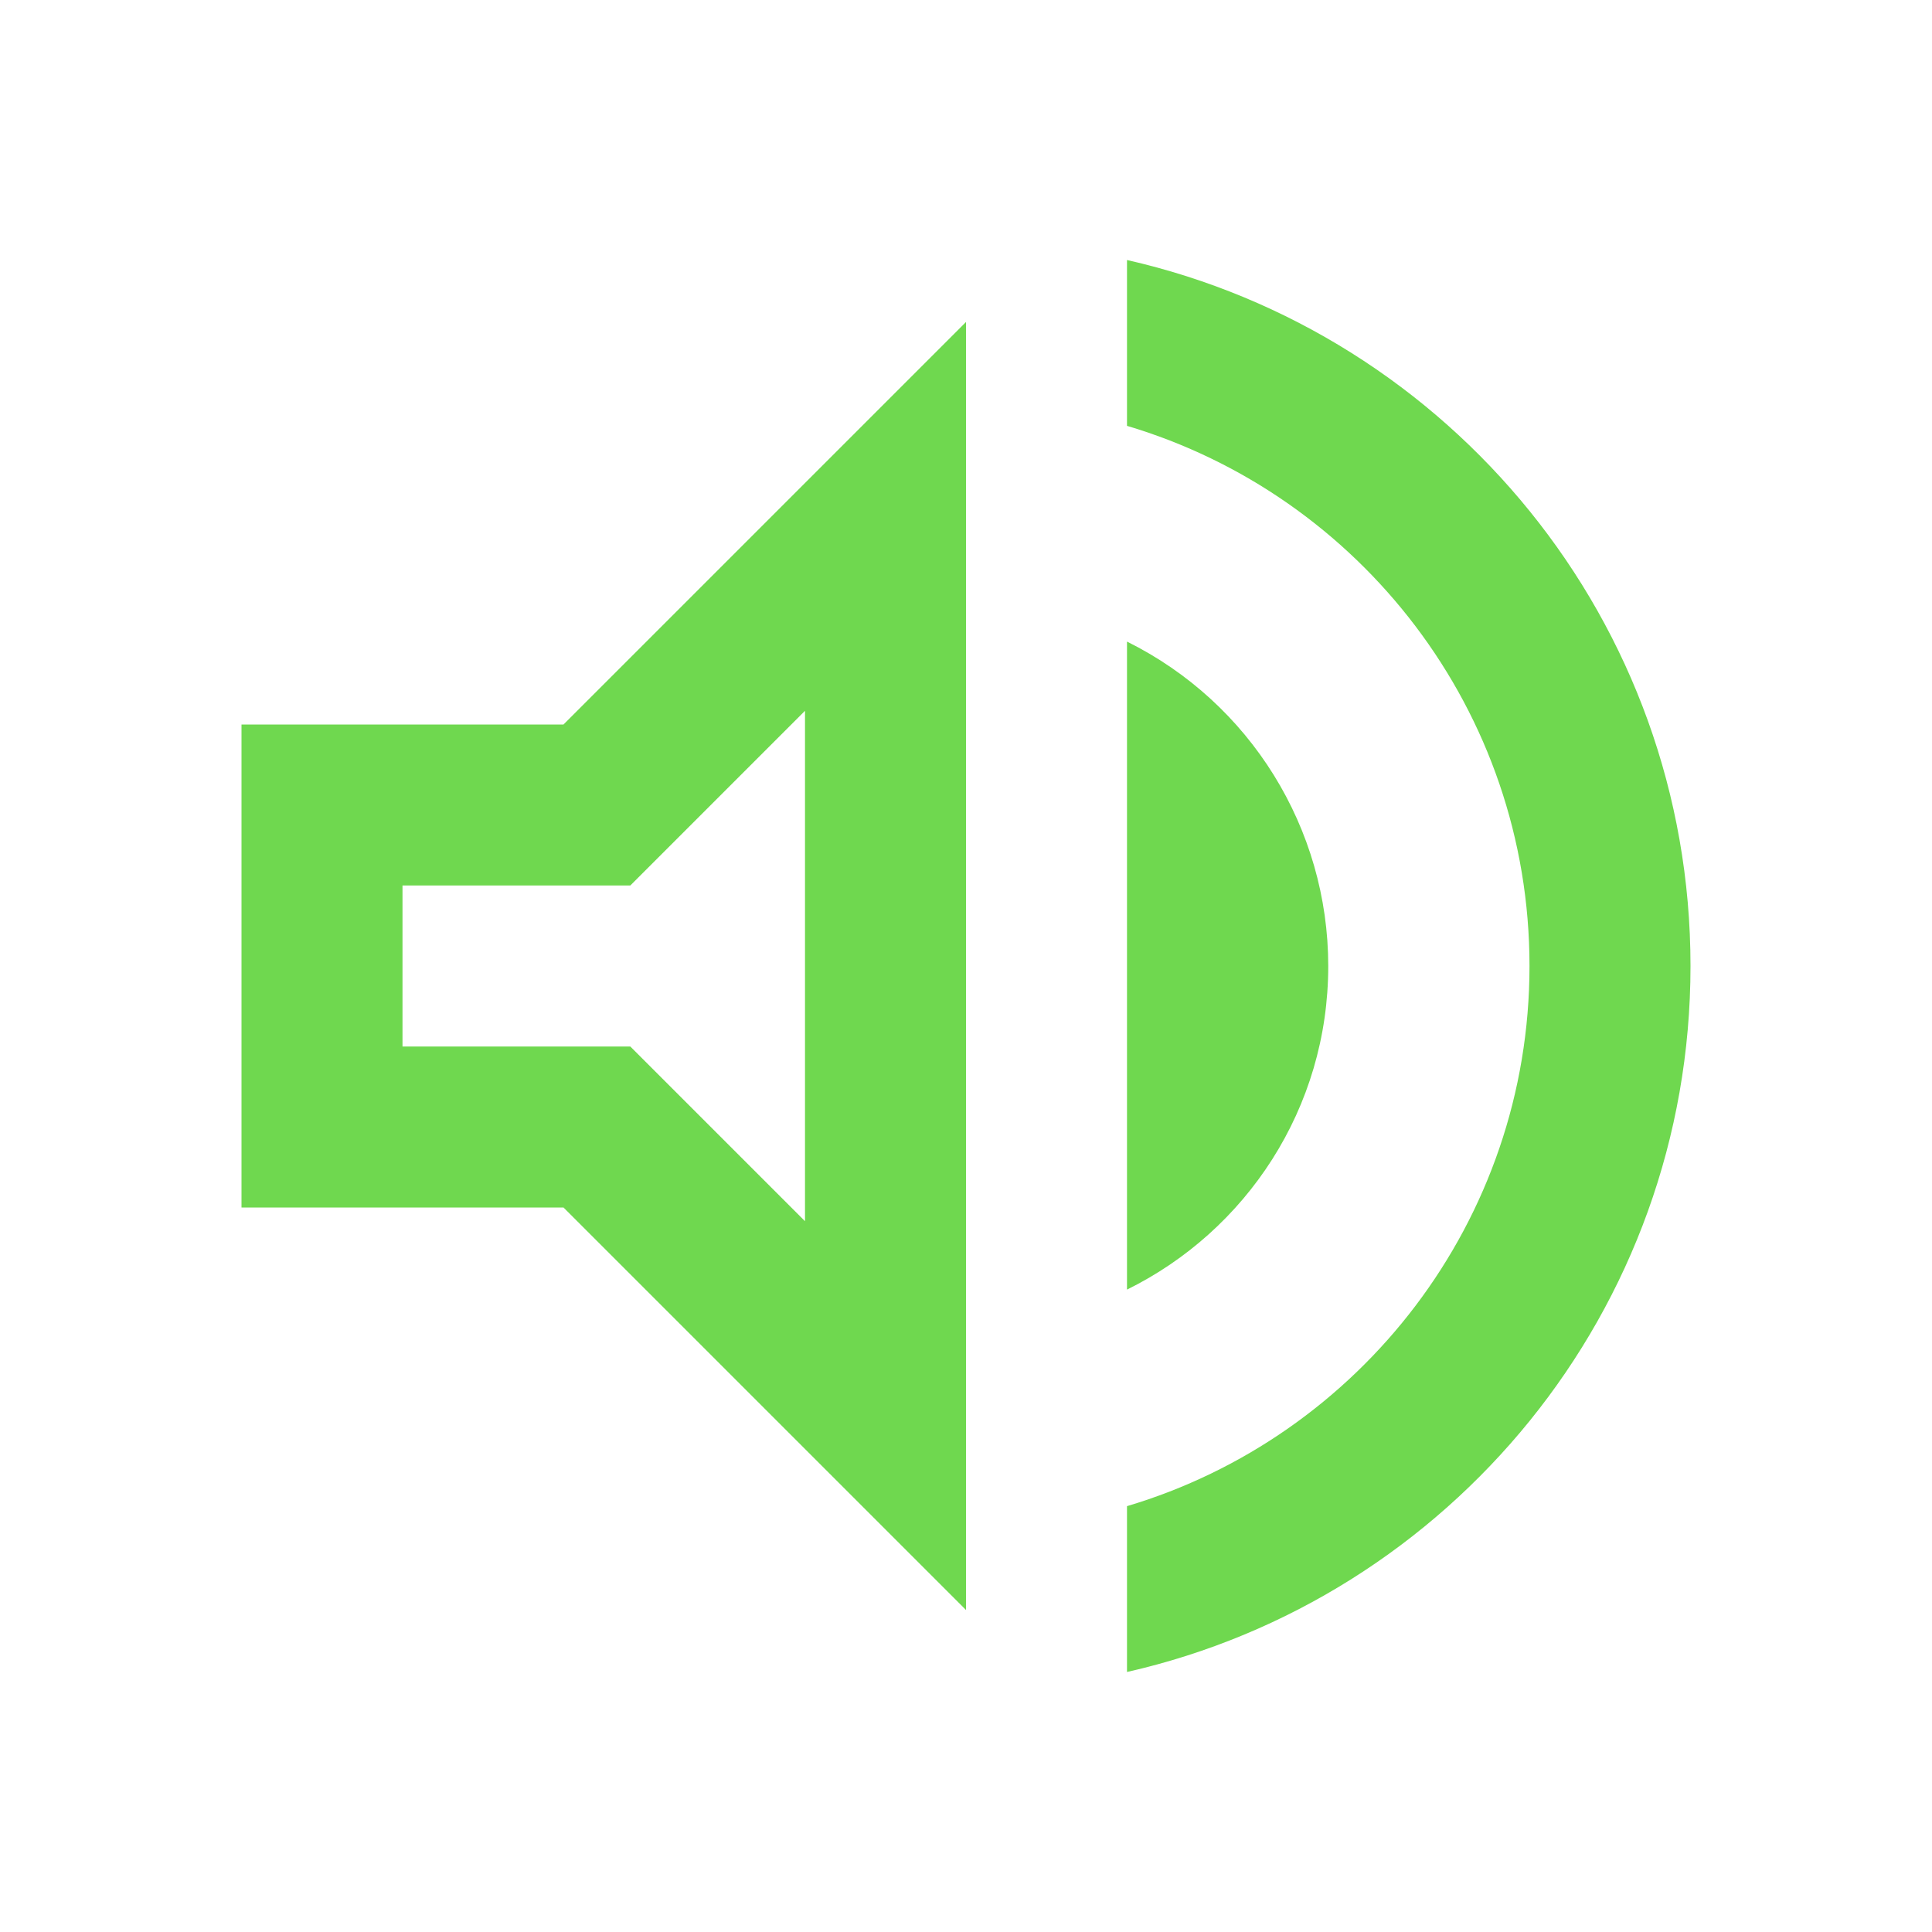
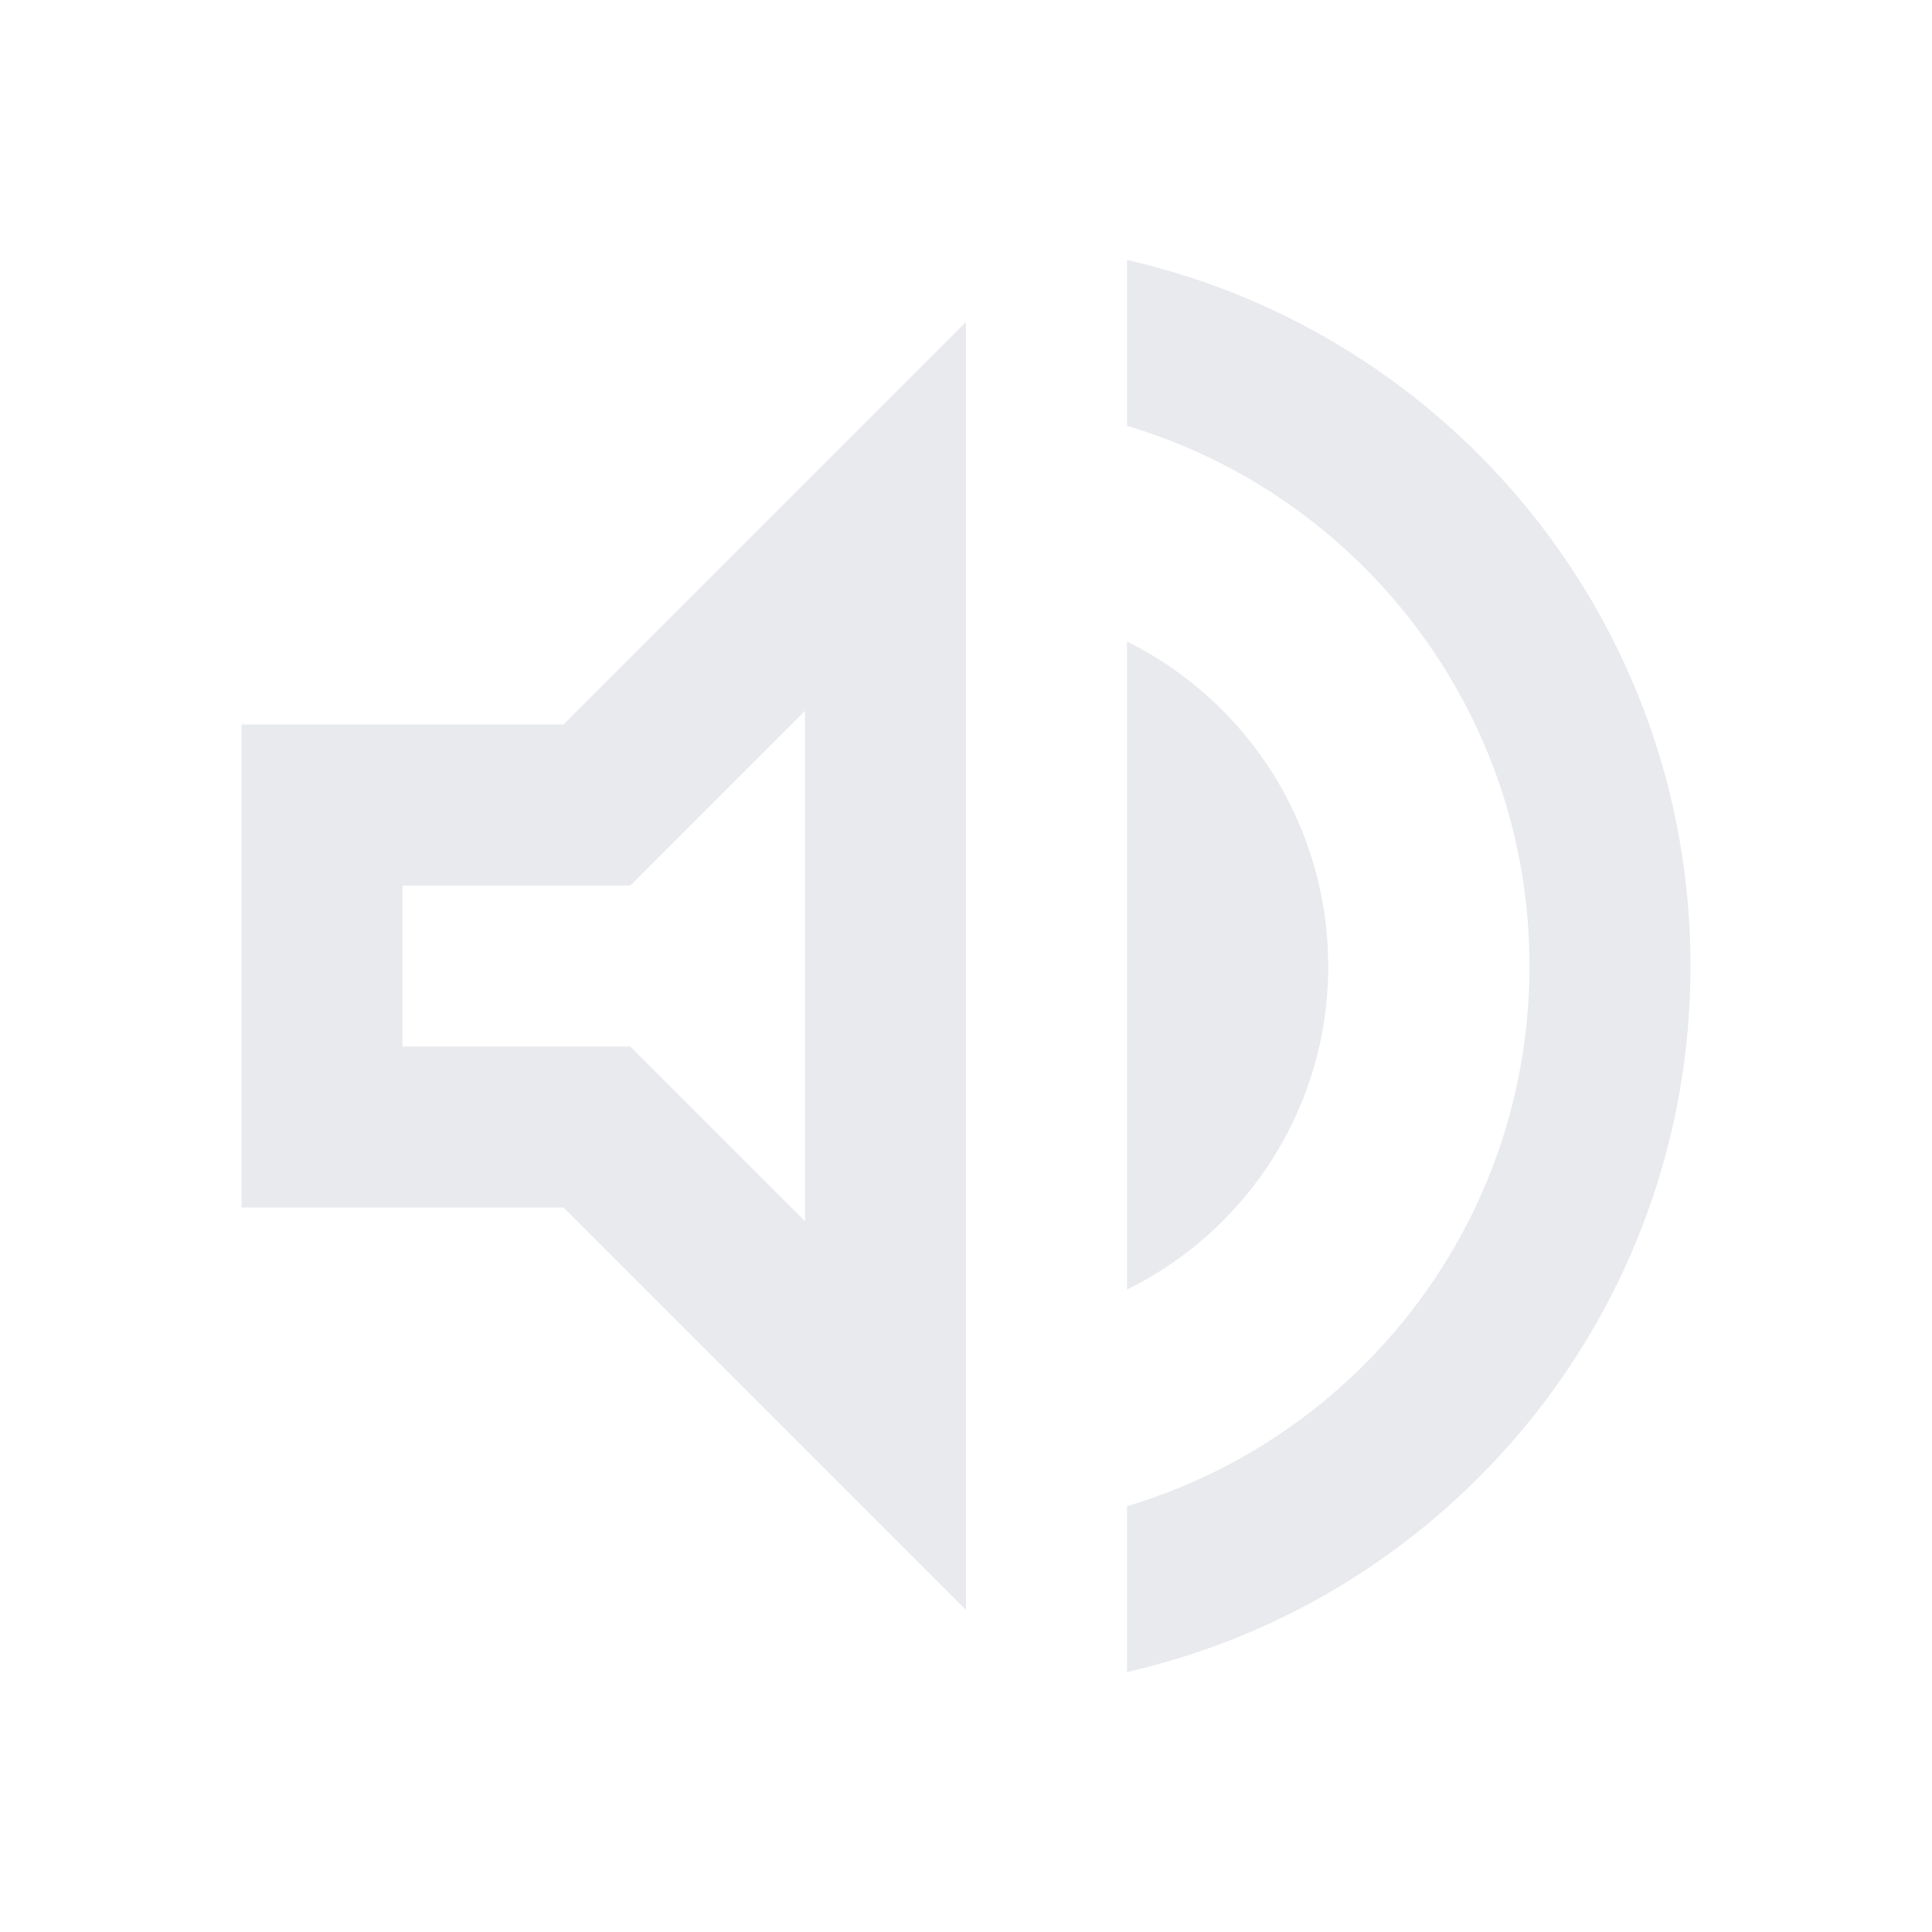
- <svg xmlns="http://www.w3.org/2000/svg" viewBox="0 0 24 24" fill="#6fd84f">
+ <svg xmlns="http://www.w3.org/2000/svg" viewBox="0 0 24 24" fill="#e8eaed">
  <path d="M0 0h24v24H0V0z" fill="none" />
  <path d="M3 9v6h4l5 5V4L7 9H3zm7-.17v6.34L7.83 13H5v-2h2.83L10 8.83zM16.5 12A4.5 4.5 0 0 0 14 7.97v8.05c1.48-.73 2.5-2.25 2.5-4.02zM14 3.23v2.06c2.89.86 5 3.54 5 6.71s-2.11 5.85-5 6.71v2.06c4.01-.91 7-4.49 7-8.77 0-4.28-2.99-7.86-7-8.77z" />
</svg>
